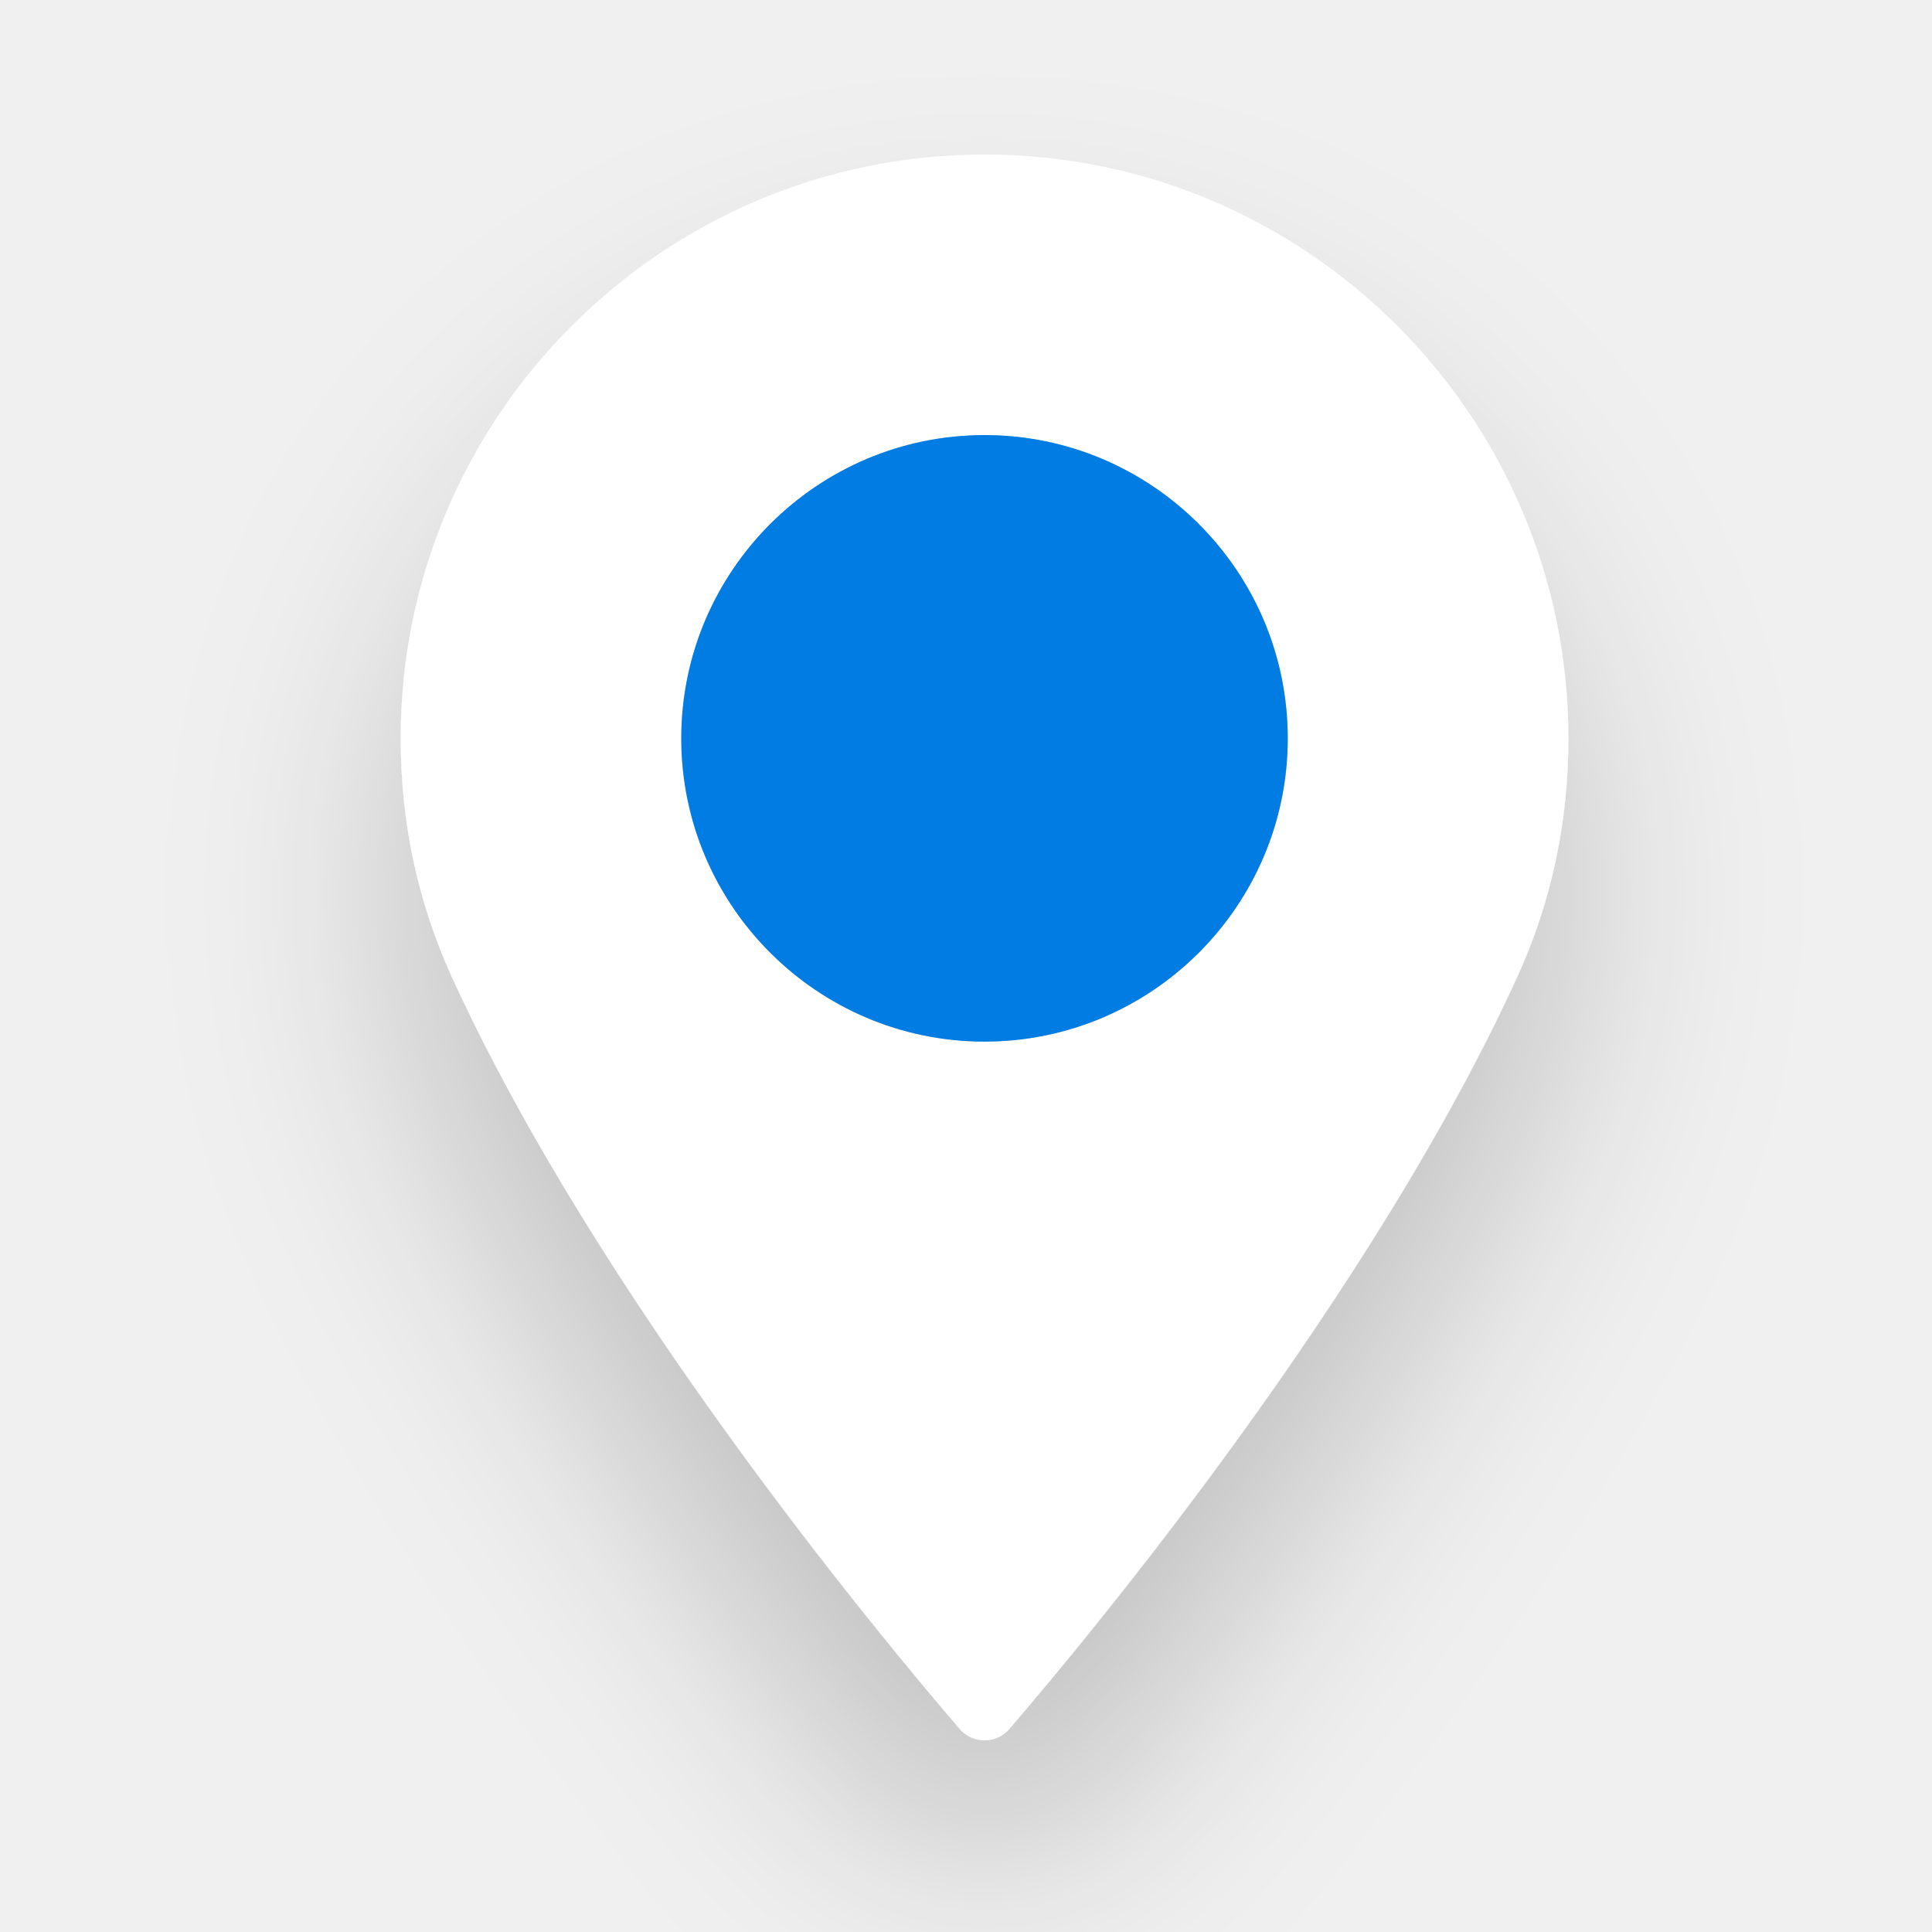
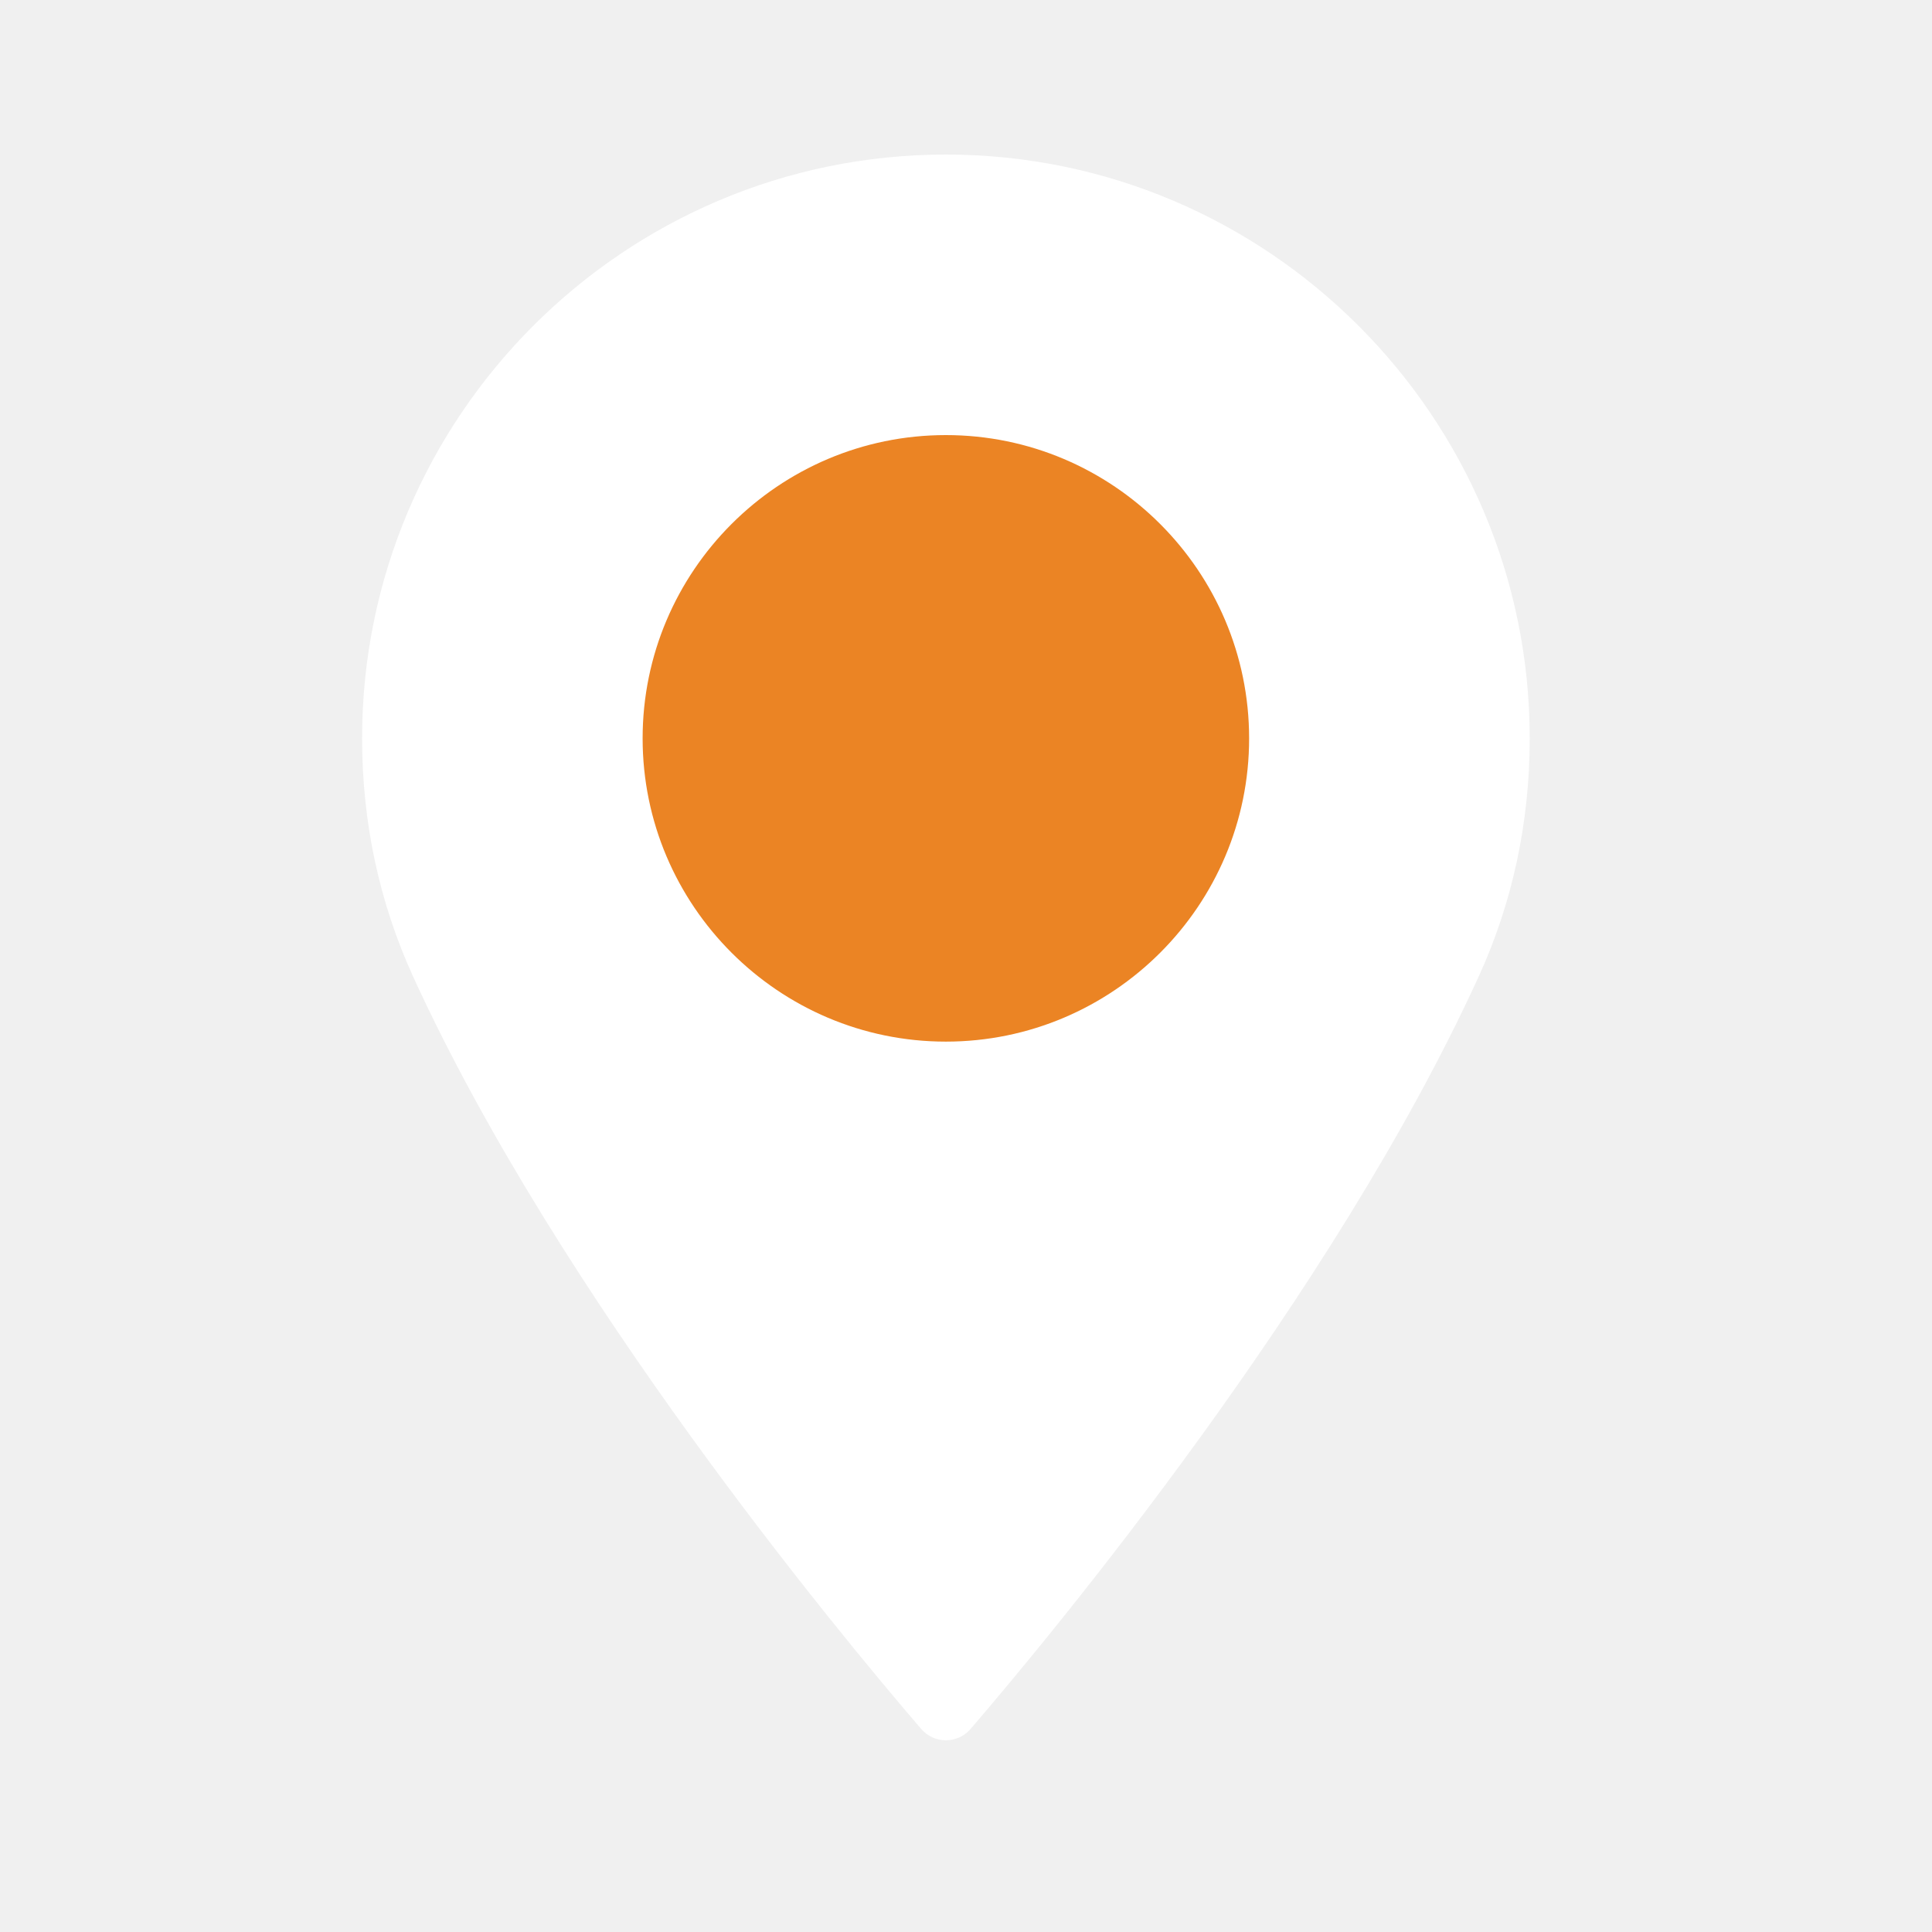
<svg xmlns="http://www.w3.org/2000/svg" width="50px" height="50px" viewBox="0 0 50 50" version="1.1">
-   <defs>
-     <filter x="-64.5%" y="-47.6%" width="229.0%" height="195.2%" filterUnits="objectBoundingBox" id="filter-1">
-       <feOffset dx="0" dy="4" in="SourceAlpha" result="shadowOffsetOuter1" />
-       <feGaussianBlur stdDeviation="3" in="shadowOffsetOuter1" result="shadowBlurOuter1" />
-       <feColorMatrix values="0 0 0 0 0   0 0 0 0 0   0 0 0 0 0  0 0 0 0.2 0" type="matrix" in="shadowBlurOuter1" result="shadowMatrixOuter1" />
-       <feMerge>
-         <feMergeNode in="shadowMatrixOuter1" />
-         <feMergeNode in="SourceGraphic" />
-       </feMerge>
-     </filter>
-   </defs>
-   <g id="Atoms/ic_poi_clothes" stroke="none" stroke-width="1" fill="none" fill-rule="evenodd">
-     <g id="Poi-private" filter="url(#filter-1)" transform="translate(10, 4)">
-       <g id="map" fill="#FFFFFF" fill-rule="nonzero">
-         <path d="M15.479,0 C7.149,0 0.371,6.778 0.371,15.109 C0.371,17.282 0.816,19.357 1.692,21.276 C5.47,29.542 12.712,38.27 14.842,40.747 C15.002,40.932 15.235,41.039 15.48,41.039 C15.724,41.039 15.957,40.932 16.117,40.747 C18.246,38.27 25.489,29.543 29.267,21.276 C30.144,19.357 30.589,17.282 30.589,15.109 C30.588,6.778 23.81,0 15.479,0 Z M15.479,22.957 C11.152,22.957 7.631,19.436 7.631,15.109 C7.631,10.781 11.152,7.26 15.479,7.26 C19.806,7.26 23.327,10.781 23.327,15.109 C23.328,19.436 19.807,22.957 15.479,22.957 Z" id="Shape" />
-       </g>
-       <path d="M15.479,22.957 C11.152,22.957 7.631,19.436 7.631,15.109 C7.631,10.781 11.152,7.26 15.479,7.26 C19.806,7.26 23.327,10.781 23.327,15.109 C23.328,19.436 19.807,22.957 15.479,22.957 Z" id="Path" fill="#007BE3" />
+   <g id="ic_poi_clothes" stroke="none" stroke-width="1" fill="none" fill-rule="evenodd">
+     <g id="Icon">
+       <path d="M24.479,4 C16.149,4 9.371,10.778 9.371,19.109 C9.371,21.282 9.816,23.357 10.692,25.276 C14.47,33.542 21.712,42.27 23.842,44.747 C24.002,44.932 24.235,45.039 24.48,45.039 C24.724,45.039 24.957,44.932 25.117,44.747 C27.246,42.27 34.489,33.543 38.267,25.276 C39.144,23.357 39.589,21.282 39.589,19.109 C39.588,10.778 32.81,4 24.479,4 Z" id="Shape" fill="#FFFFFF" fill-rule="nonzero" />
+       <path d="M24.479,26.957 C20.152,26.957 16.631,23.436 16.631,19.109 C16.631,14.781 20.152,11.26 24.479,11.26 C28.806,11.26 32.327,14.781 32.327,19.109 C32.328,23.436 28.807,26.957 24.479,26.957 Z" id="Color" fill="#EB8424" />
    </g>
  </g>
</svg>
